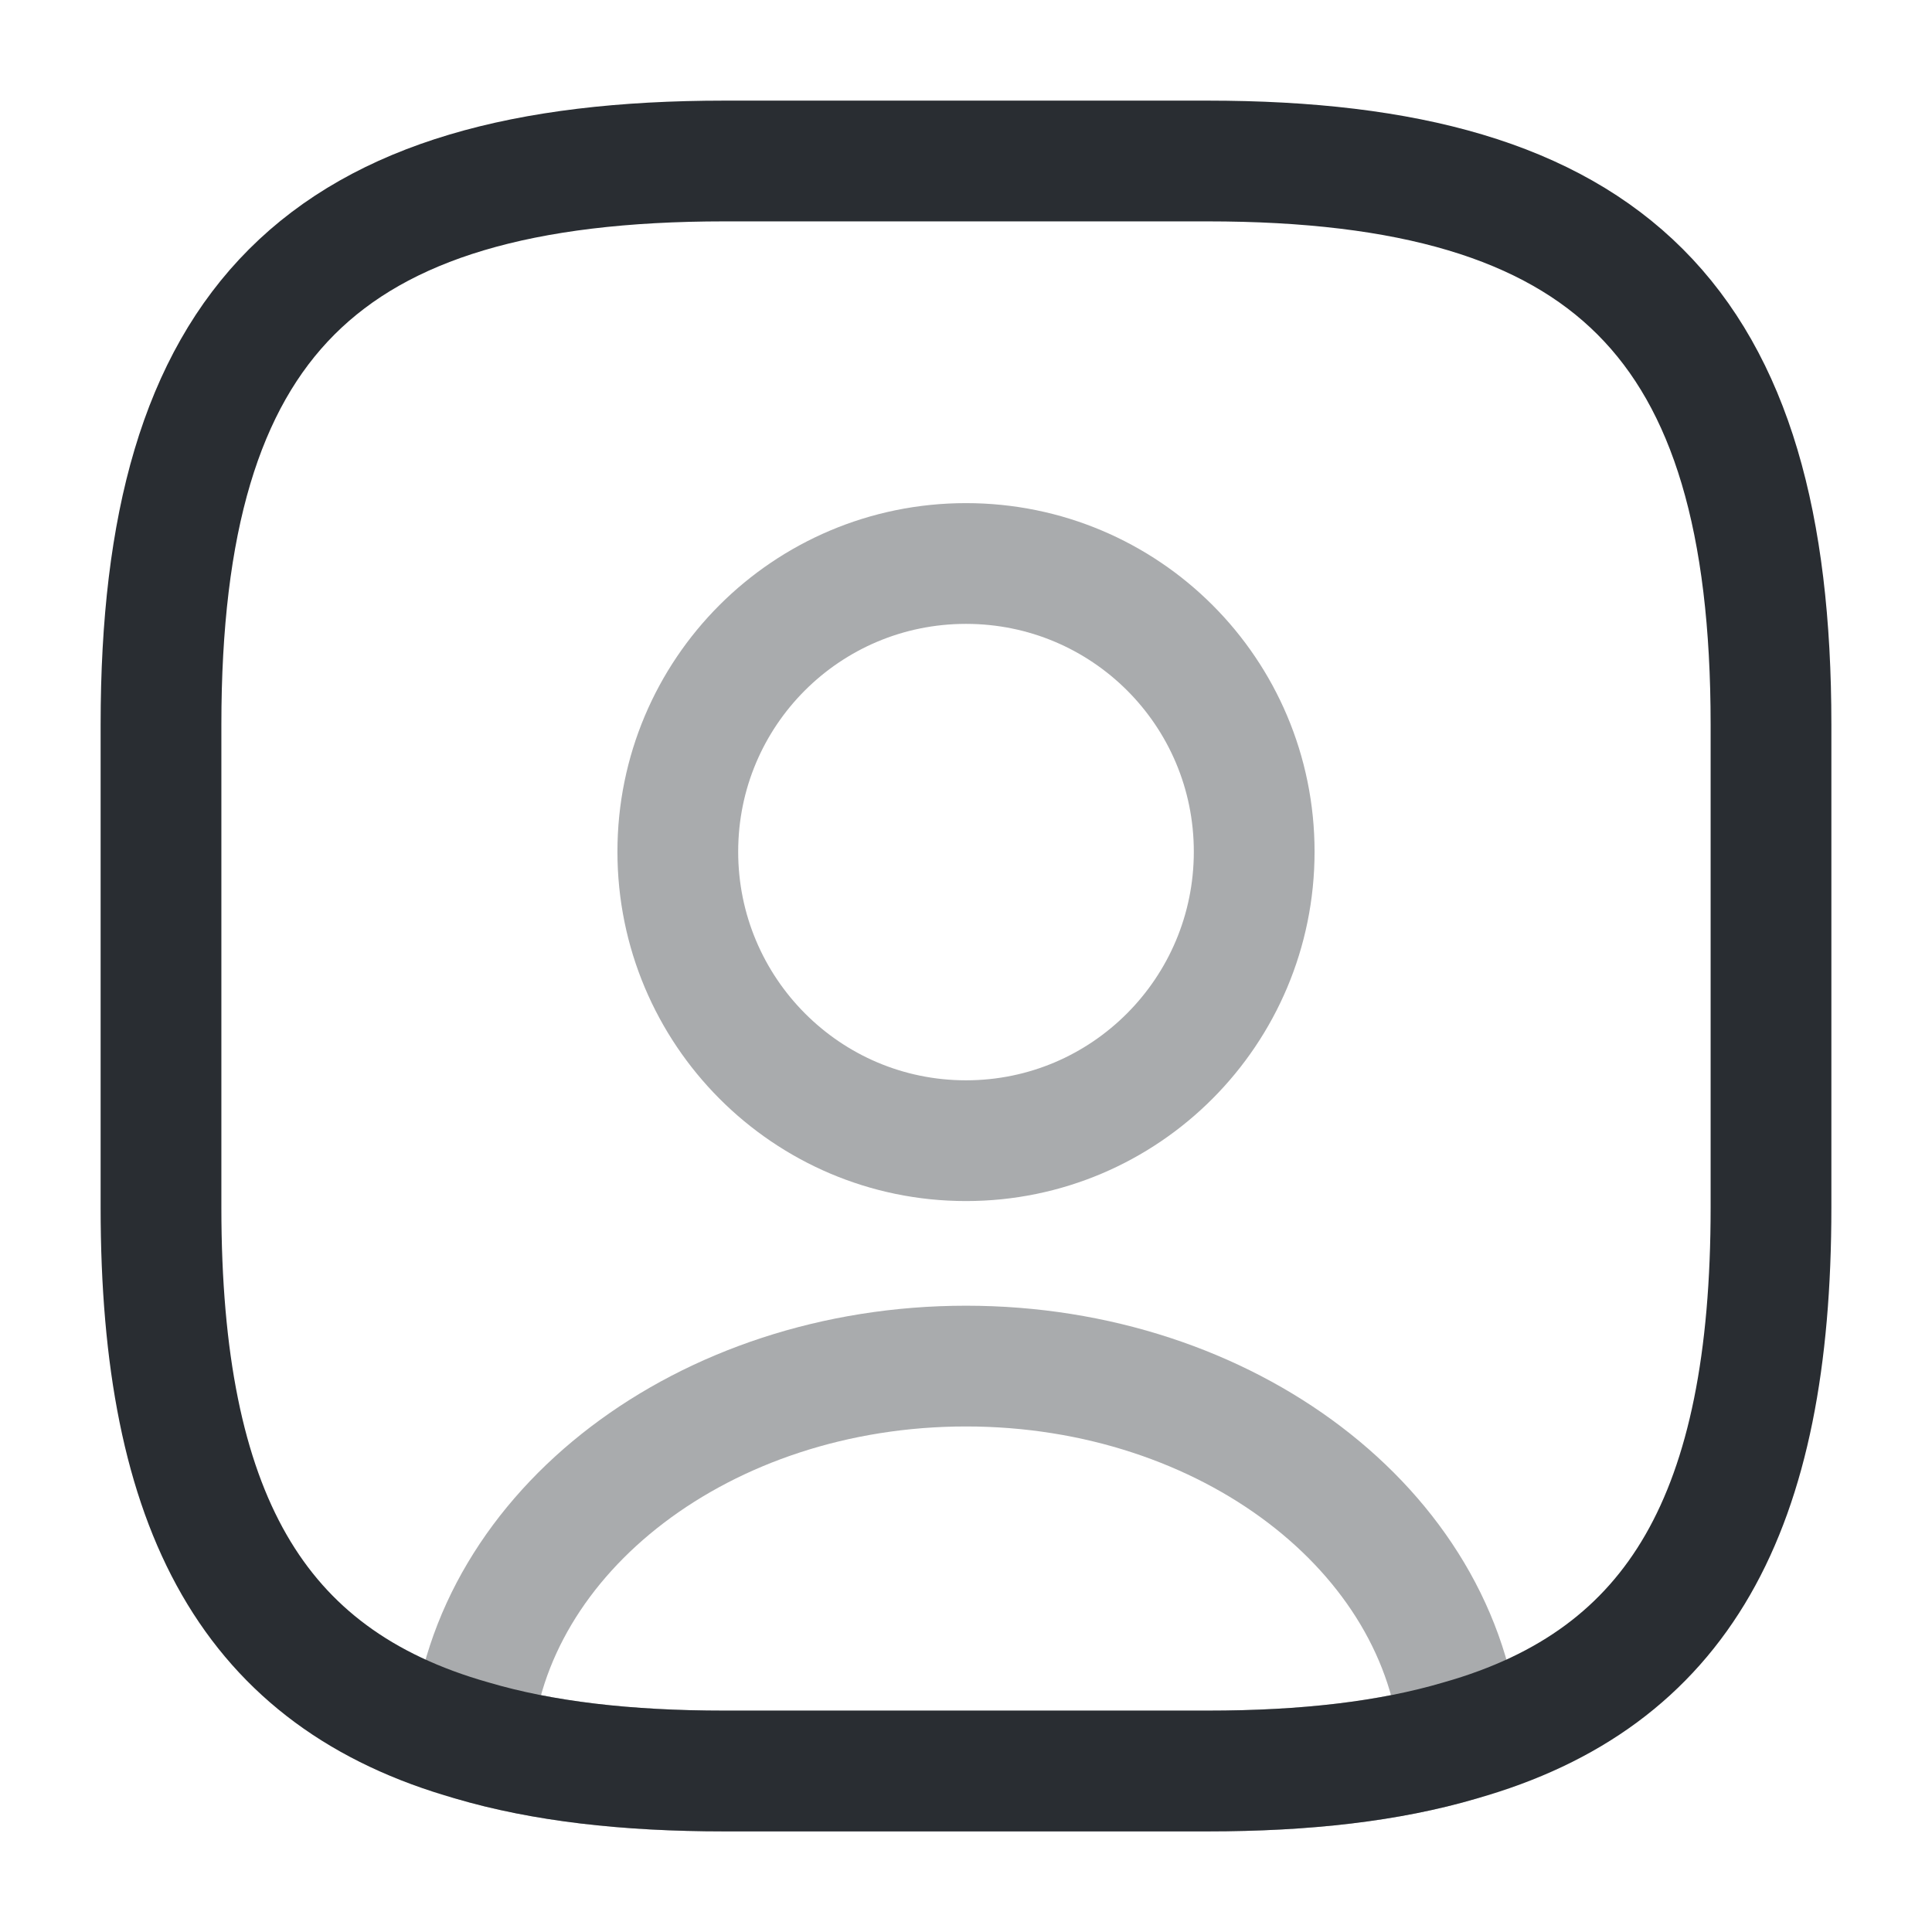
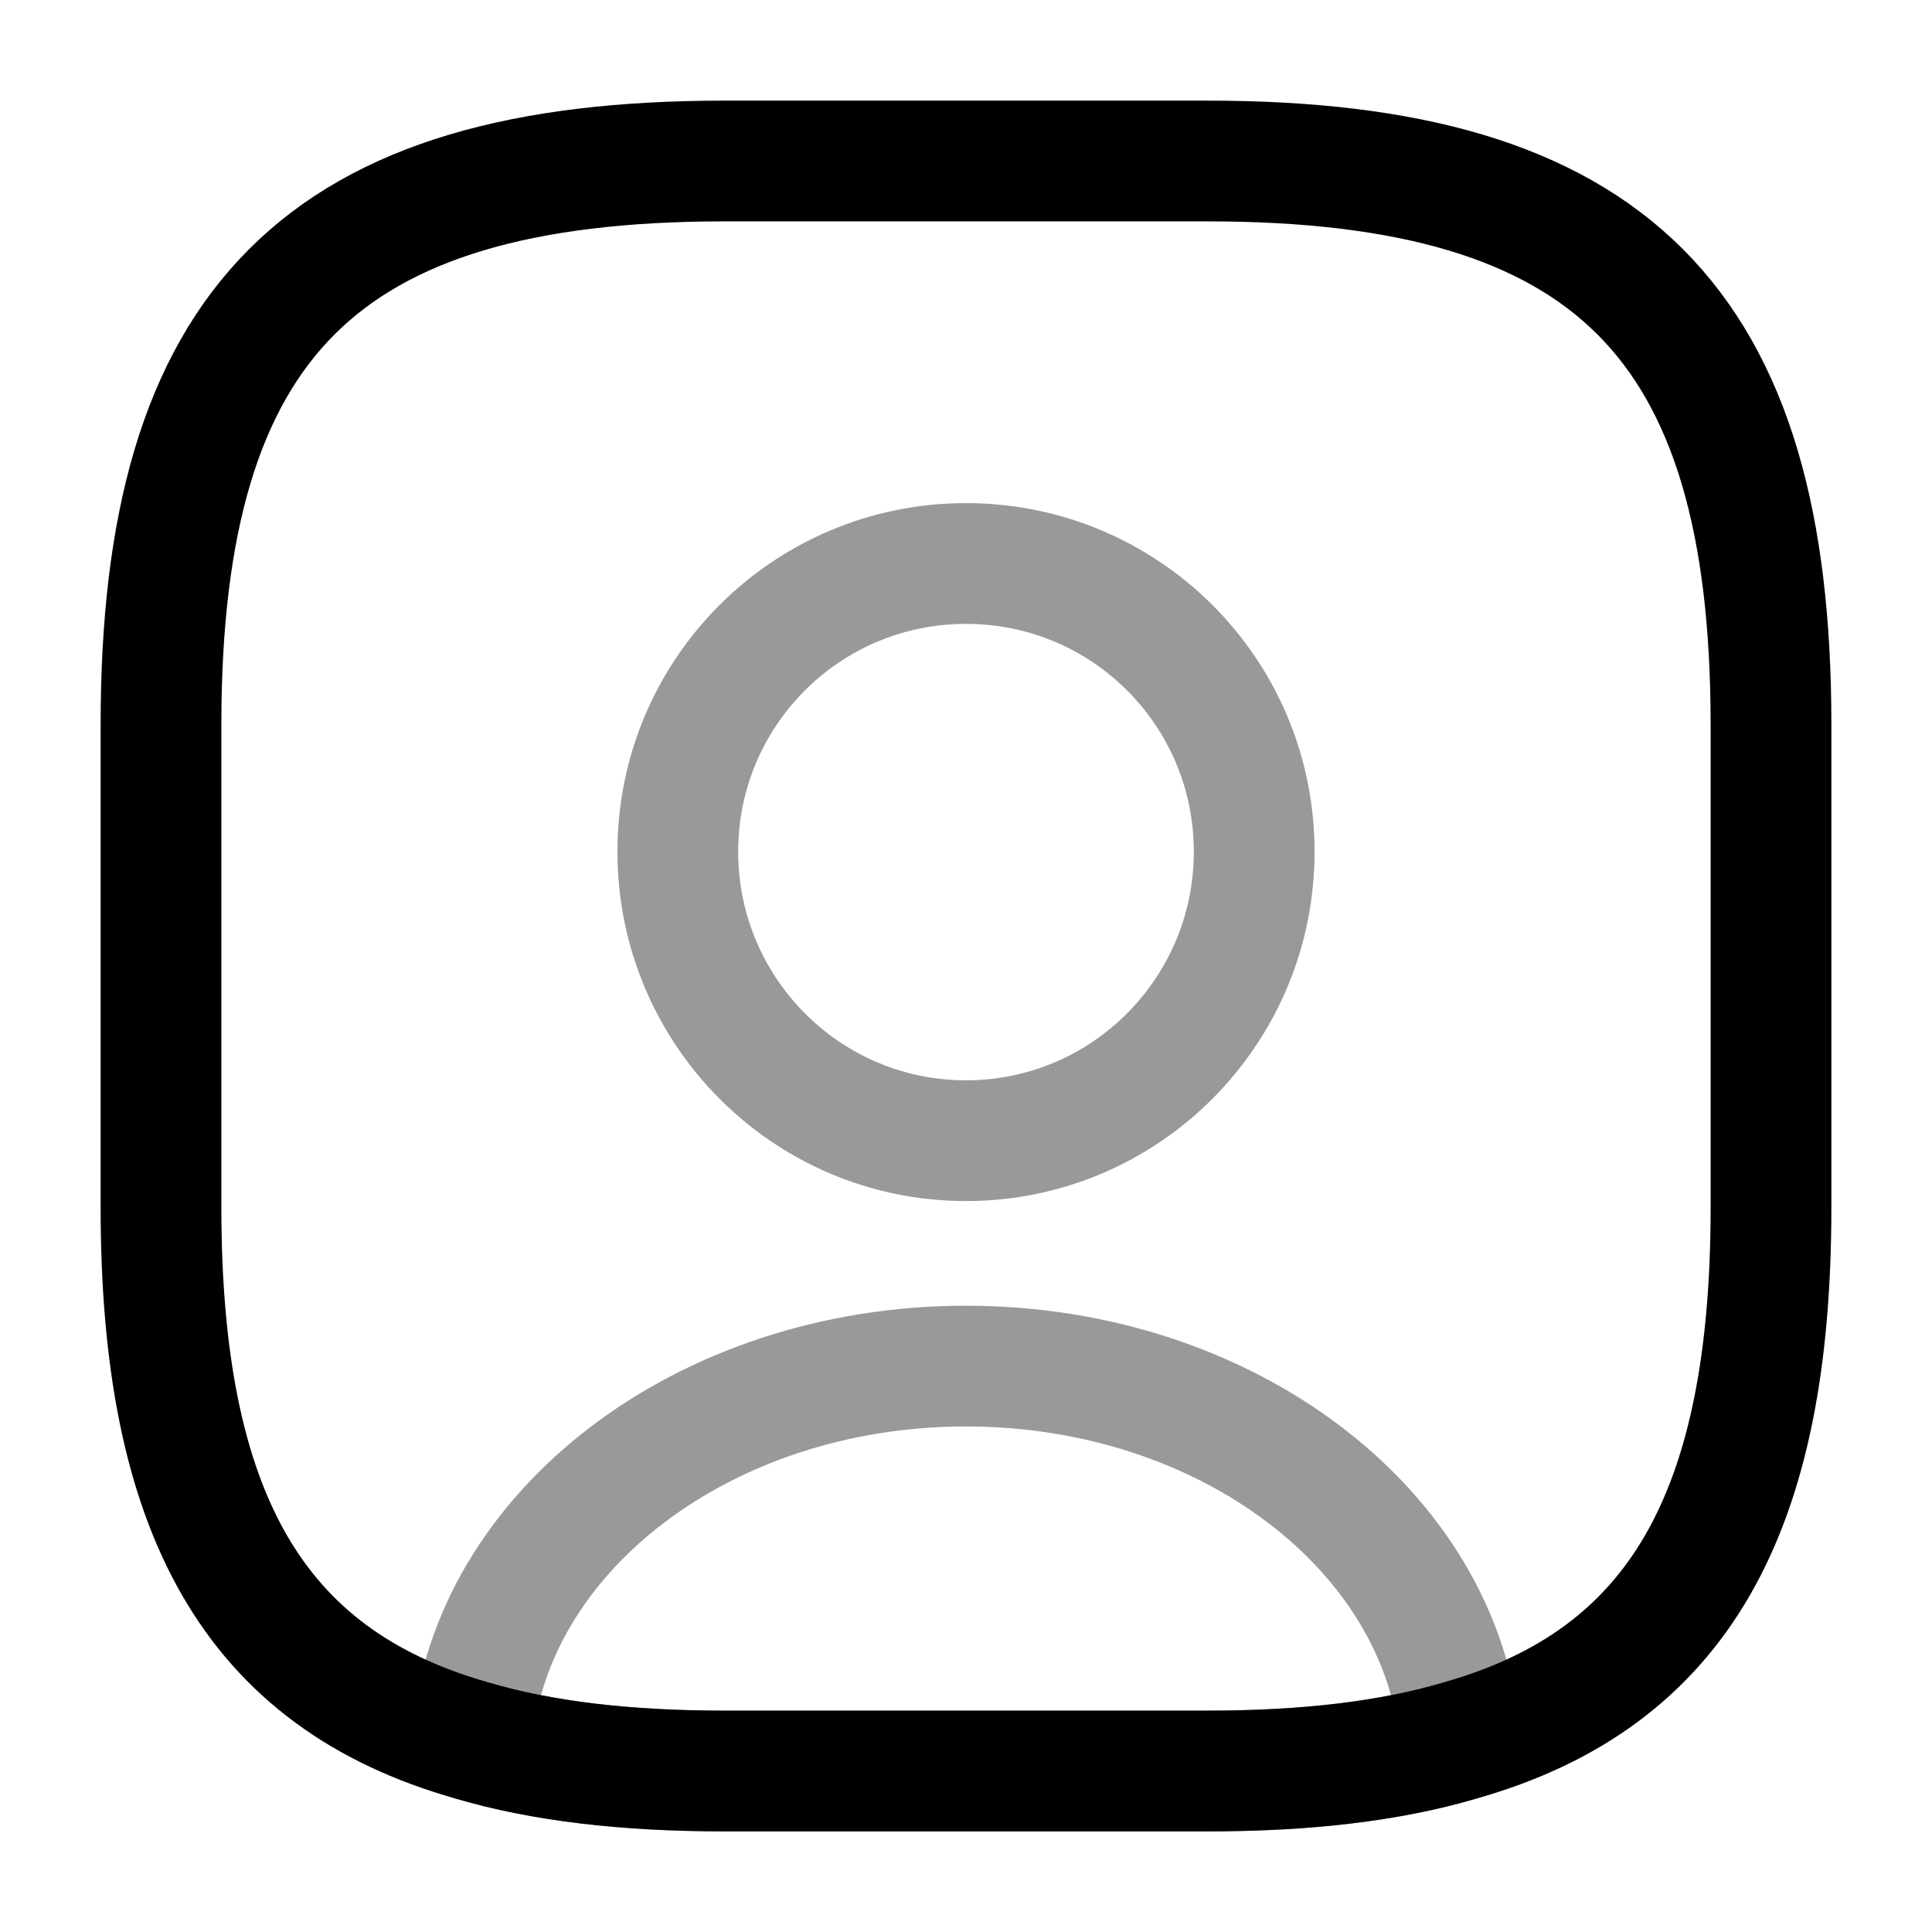
- <svg xmlns="http://www.w3.org/2000/svg" width="24" height="24" viewBox="0 0 24 24" fill="none">
-   <path opacity="0.4" d="M18.14 21.62C17.26 21.88 16.22 22 15 22H9C7.78 22 6.74 21.88 5.86 21.62C6.08 19.02 8.75 16.97 12 16.97C15.25 16.97 17.92 19.02 18.14 21.62Z" stroke="#292D32" stroke-width="1.5" stroke-linecap="round" stroke-linejoin="round" />
-   <path d="M22 9V15C22 18.78 20.86 20.85 18.14 21.62C17.26 21.88 16.22 22 15 22H9C7.78 22 6.74 21.88 5.86 21.62C3.14 20.85 2 18.78 2 15V9C2 4 4 2 9 2H15C20 2 22 4 22 9Z" stroke="#292D32" stroke-width="1.5" stroke-linecap="round" stroke-linejoin="round" />
-   <path opacity="0.4" d="M15.58 10.58C15.58 12.56 13.98 14.17 12 14.17C10.02 14.17 8.42 12.56 8.42 10.58C8.42 8.6 10.02 7 12 7C13.98 7 15.58 8.6 15.58 10.58Z" stroke="#292D32" stroke-width="1.5" stroke-linecap="round" stroke-linejoin="round" />
+ <svg xmlns="http://www.w3.org/2000/svg" id="my" width="24" height="24" viewBox="0 0 24 24" fill="none">
+   <path opacity="0.4" d="M18.14 21.62C17.26 21.88 16.22 22 15 22H9C7.78 22 6.74 21.88 5.86 21.62C6.08 19.02 8.75 16.97 12 16.97C15.25 16.97 17.92 19.02 18.14 21.62Z" stroke="currentColor" stroke-width="1.5" stroke-linecap="round" stroke-linejoin="round" />
+   <path d="M22 9V15C22 18.78 20.86 20.85 18.14 21.62C17.26 21.88 16.22 22 15 22H9C7.78 22 6.74 21.88 5.86 21.62C3.14 20.85 2 18.78 2 15V9C2 4 4 2 9 2H15C20 2 22 4 22 9Z" stroke="currentColor" stroke-width="1.5" stroke-linecap="round" stroke-linejoin="round" />
+   <path opacity="0.4" d="M15.58 10.58C15.58 12.56 13.98 14.17 12 14.17C10.02 14.17 8.42 12.56 8.42 10.58C8.42 8.6 10.02 7 12 7C13.98 7 15.58 8.6 15.58 10.58Z" stroke="currentColor" stroke-width="1.5" stroke-linecap="round" stroke-linejoin="round" />
</svg>
